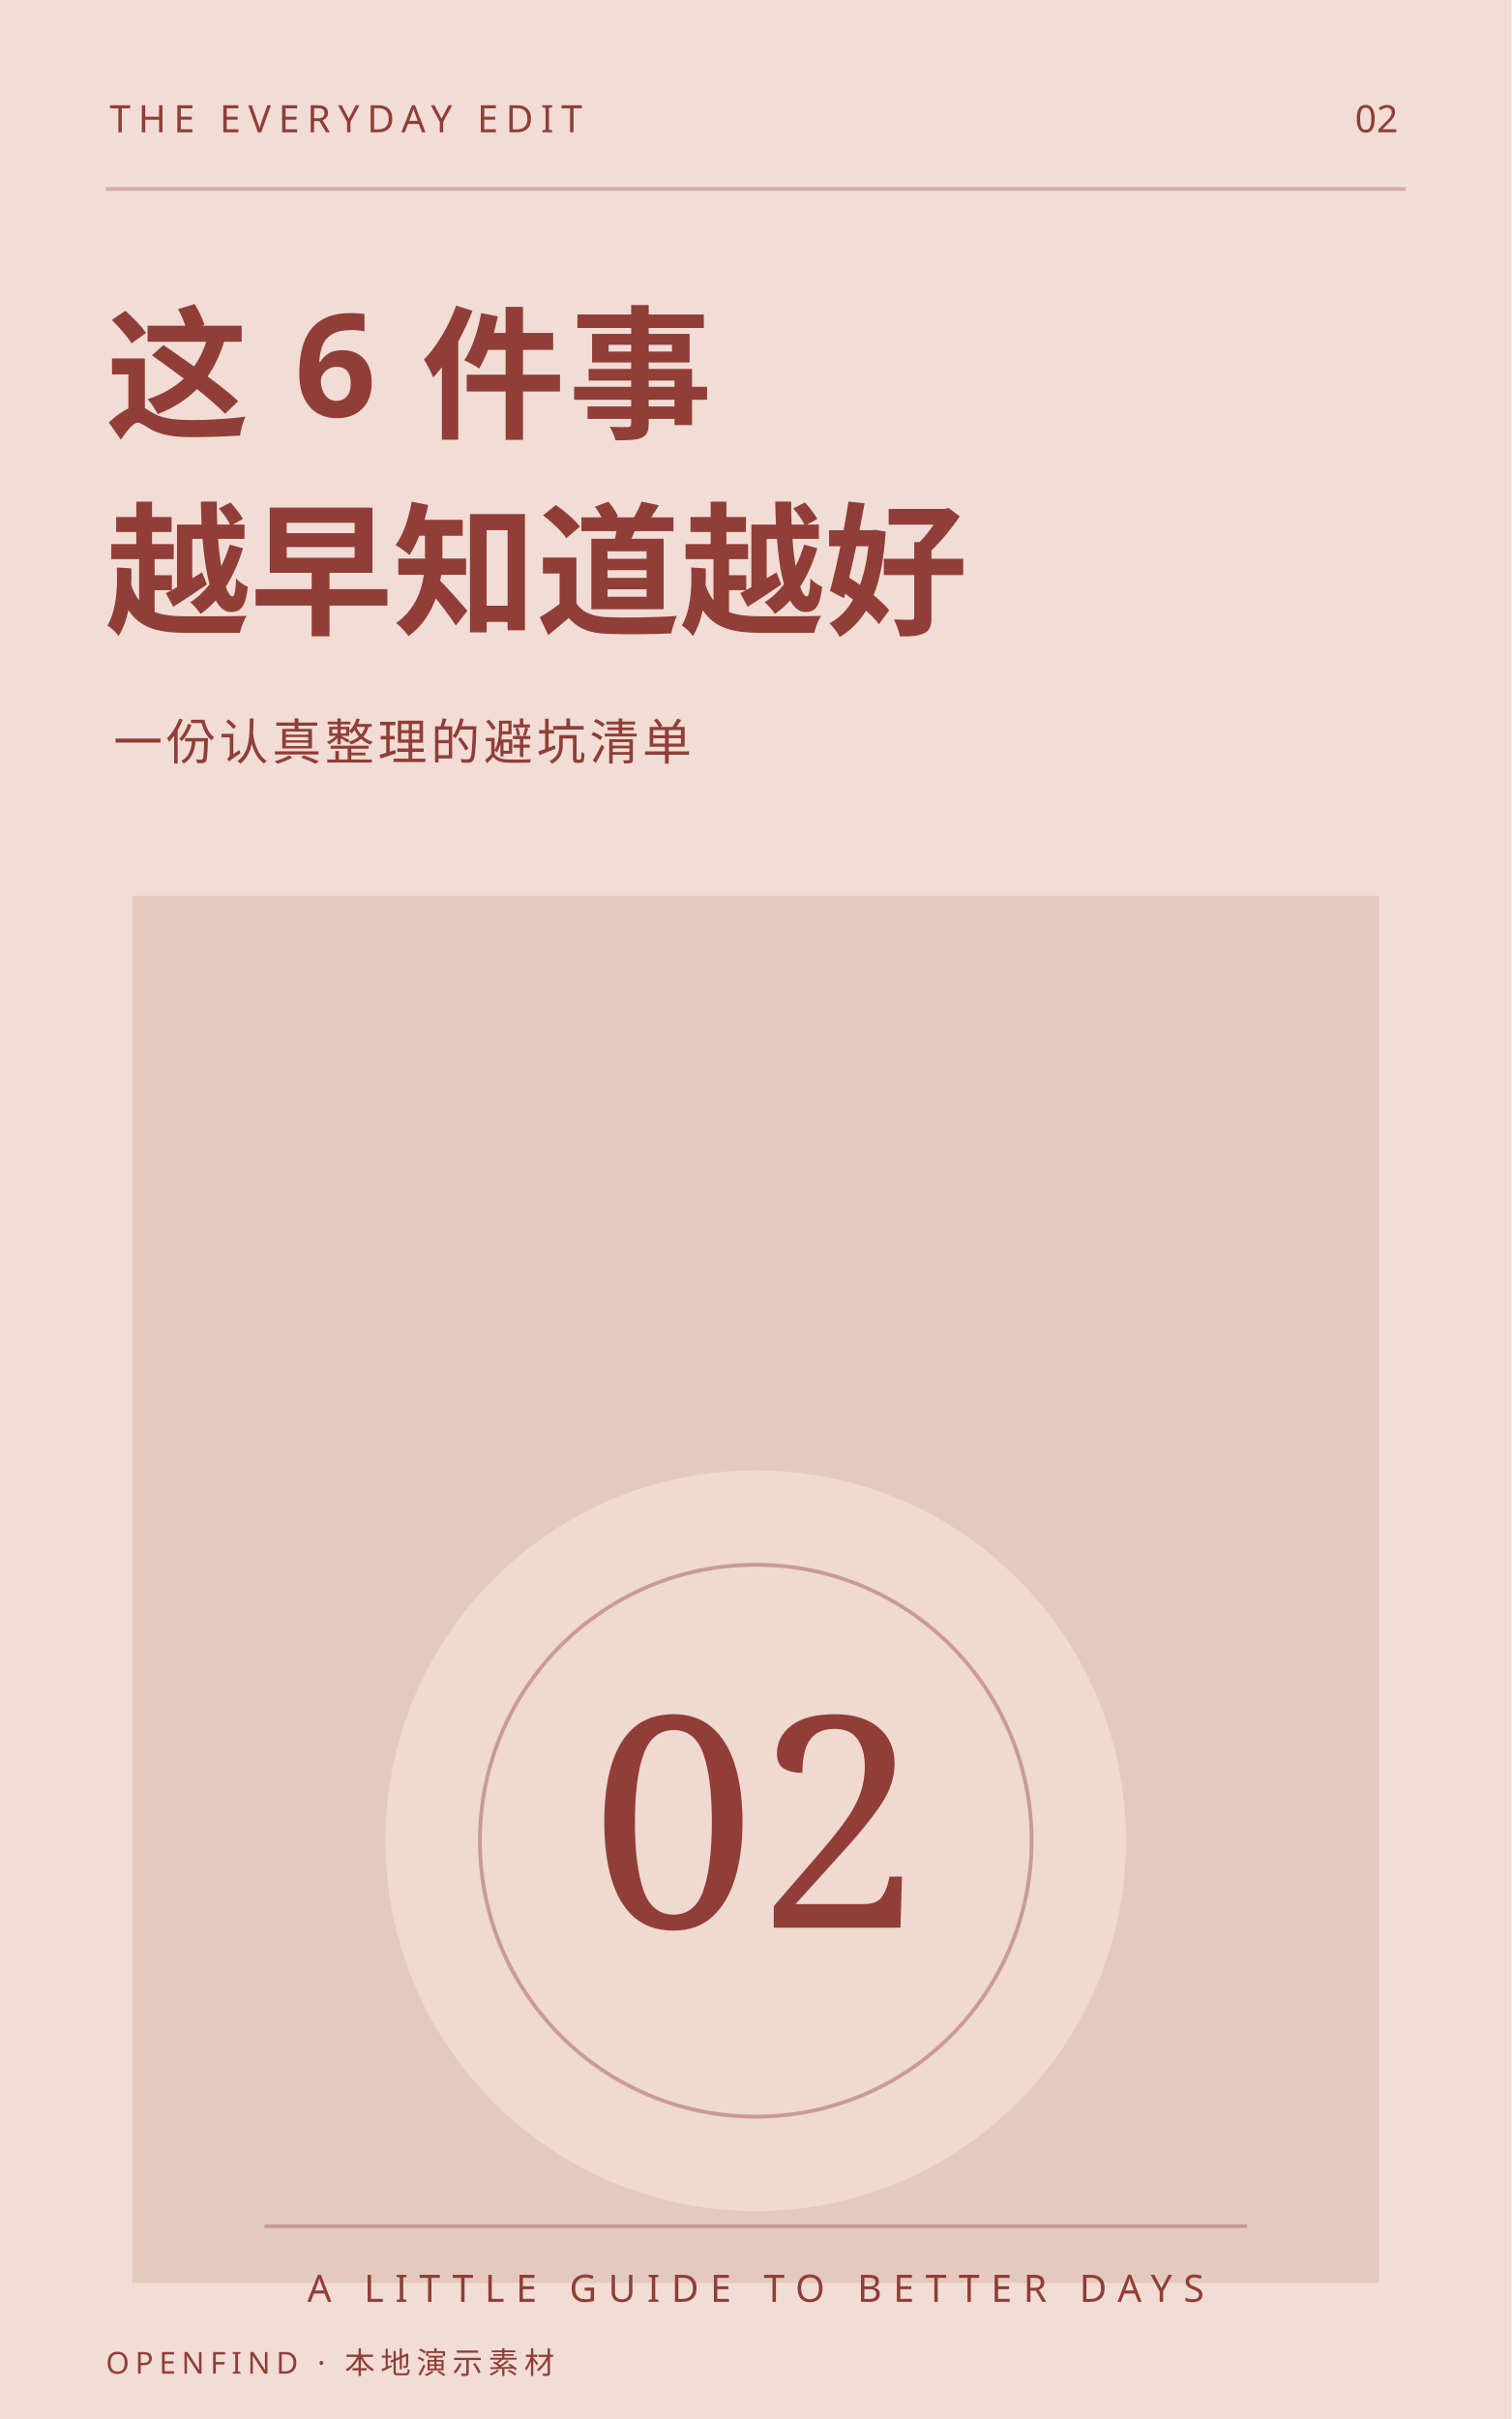
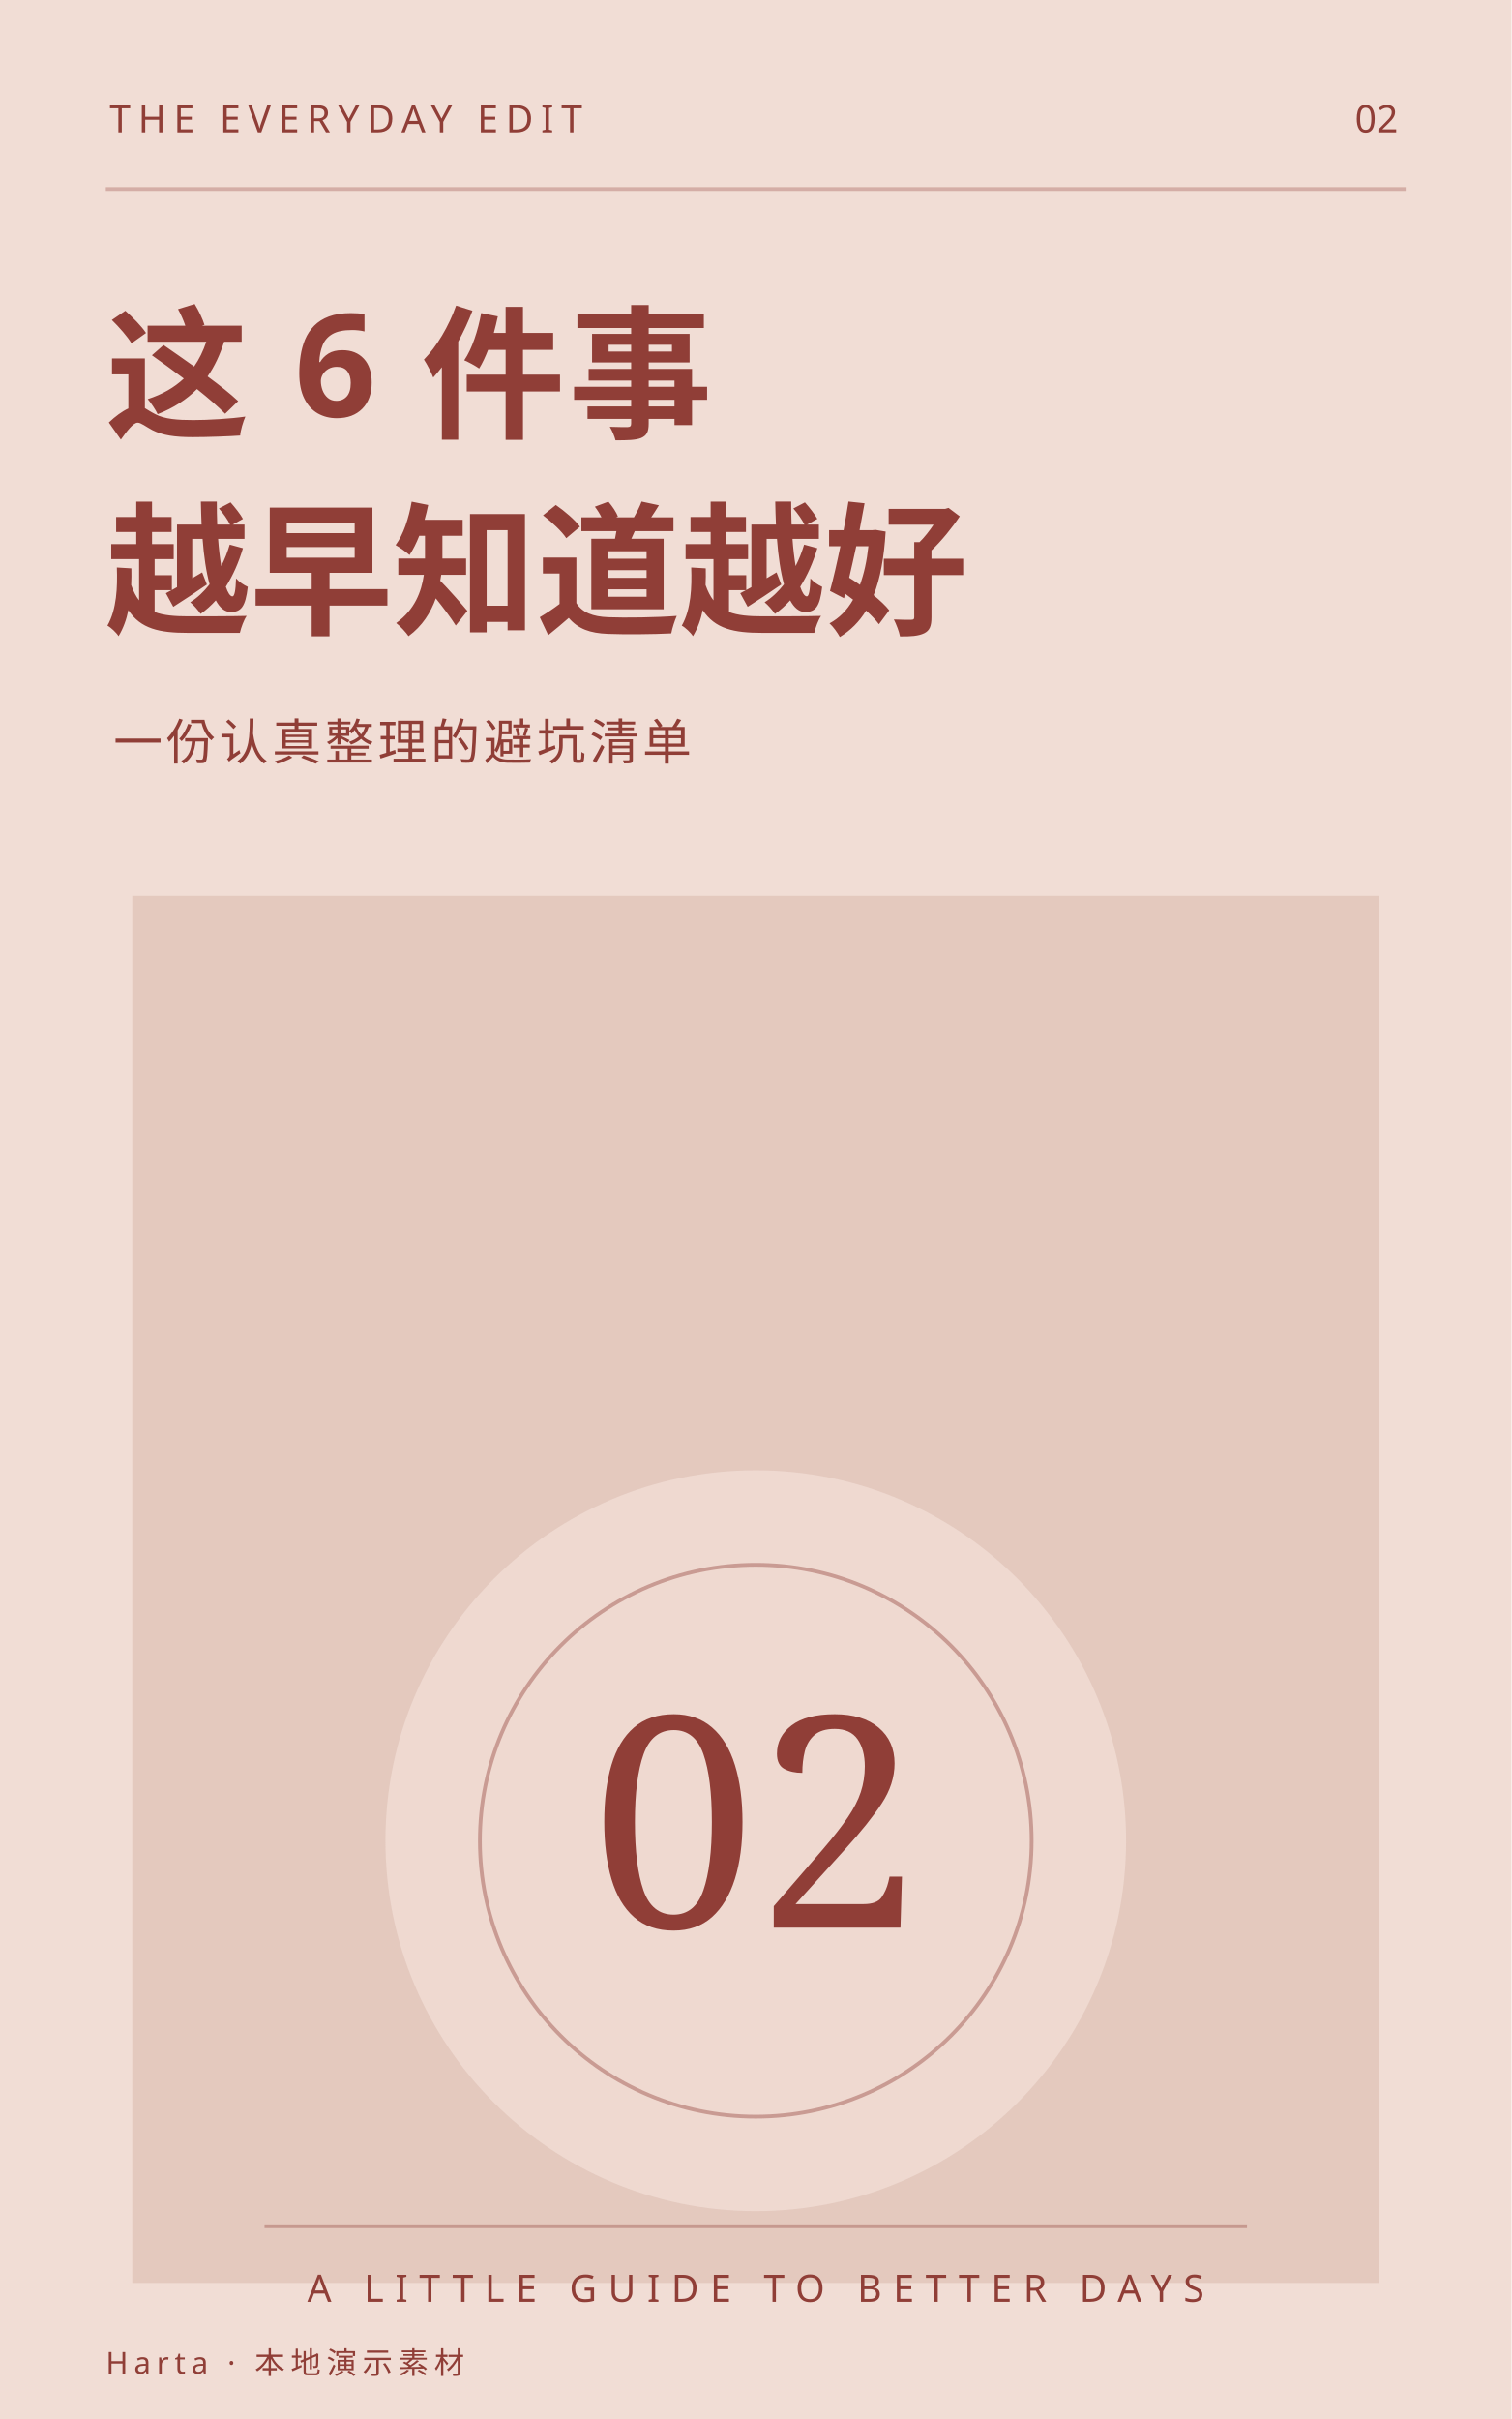
<svg xmlns="http://www.w3.org/2000/svg" width="400" height="640" viewBox="0 0 400 640">
  <rect width="400" height="640" fill="#f1ddd5" />
  <g font-family="PingFang SC,Noto Sans SC,Microsoft YaHei,sans-serif" fill="#903e37">
    <text x="29" y="35" font-size="10" letter-spacing="2">THE EVERYDAY EDIT</text>
    <text x="370" y="35" text-anchor="end" font-size="10">02</text>
    <path d="M28 50h344" stroke="#903e37" opacity=".3" />
    <text x="28" y="113" font-size="38" font-weight="650" letter-spacing="1">这 6 件事</text>
    <text x="28" y="165" font-size="38" font-weight="650">越早知道越好</text>
    <text x="30" y="201" font-size="13" letter-spacing="1">一份认真整理的避坑清单</text>
    <rect x="35" y="237" width="330" height="367" fill="#d4b1a2" opacity=".45" />
    <circle cx="200" cy="487" r="98" fill="#f1ddd5" opacity=".8" />
    <circle cx="200" cy="487" r="73" fill="none" stroke="#903e37" stroke-width="1" opacity=".4" />
    <text x="200" y="510" font-size="78" text-anchor="middle" font-weight="400" font-family="Georgia,serif" fill="#903e37">02</text>
    <path d="M70 589h260" stroke="#903e37" opacity=".35" />
    <text x="200" y="609" font-size="10" text-anchor="middle" fill="#903e37" letter-spacing="3">A LITTLE GUIDE TO BETTER DAYS</text>
    <rect x="25" y="616" width="180" height="16" fill="#f1ddd5" />
-     <text x="28" y="628" font-size="8" letter-spacing="1.5">OPENFIND · 本地演示素材</text>
+     <text x="28" y="628" font-size="8" letter-spacing="1.5">Harta · 本地演示素材</text>
  </g>
</svg>
